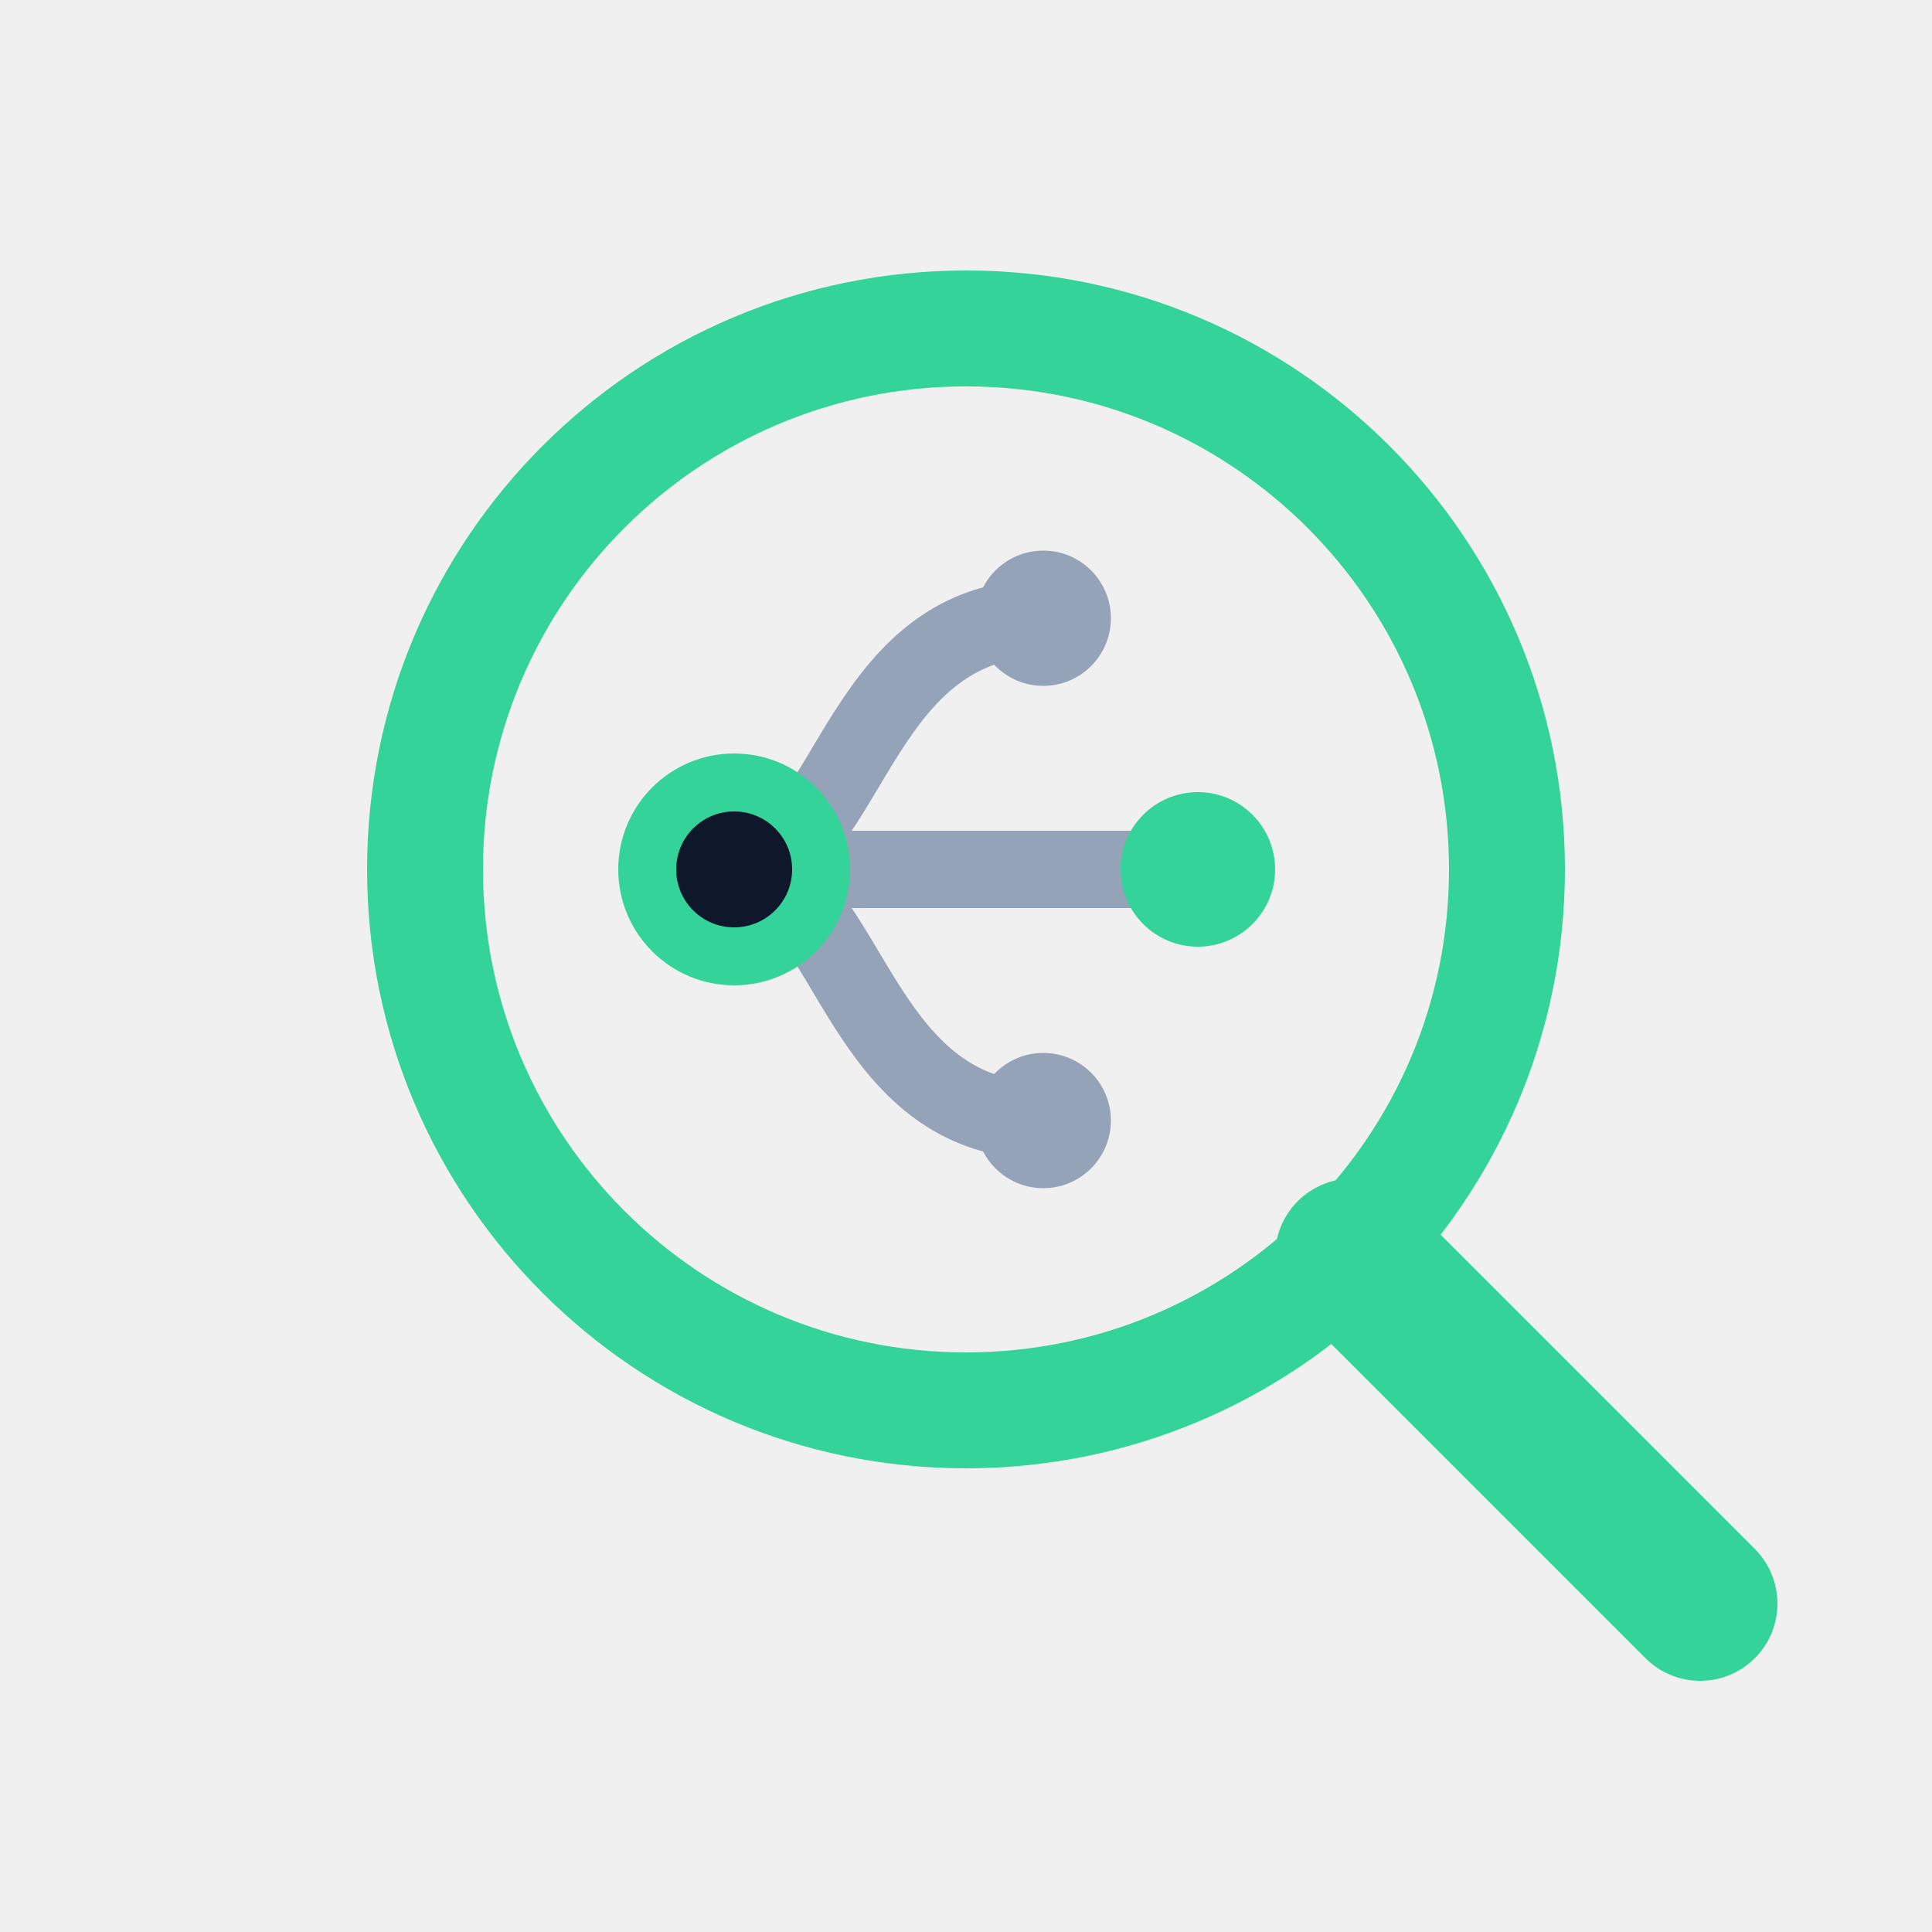
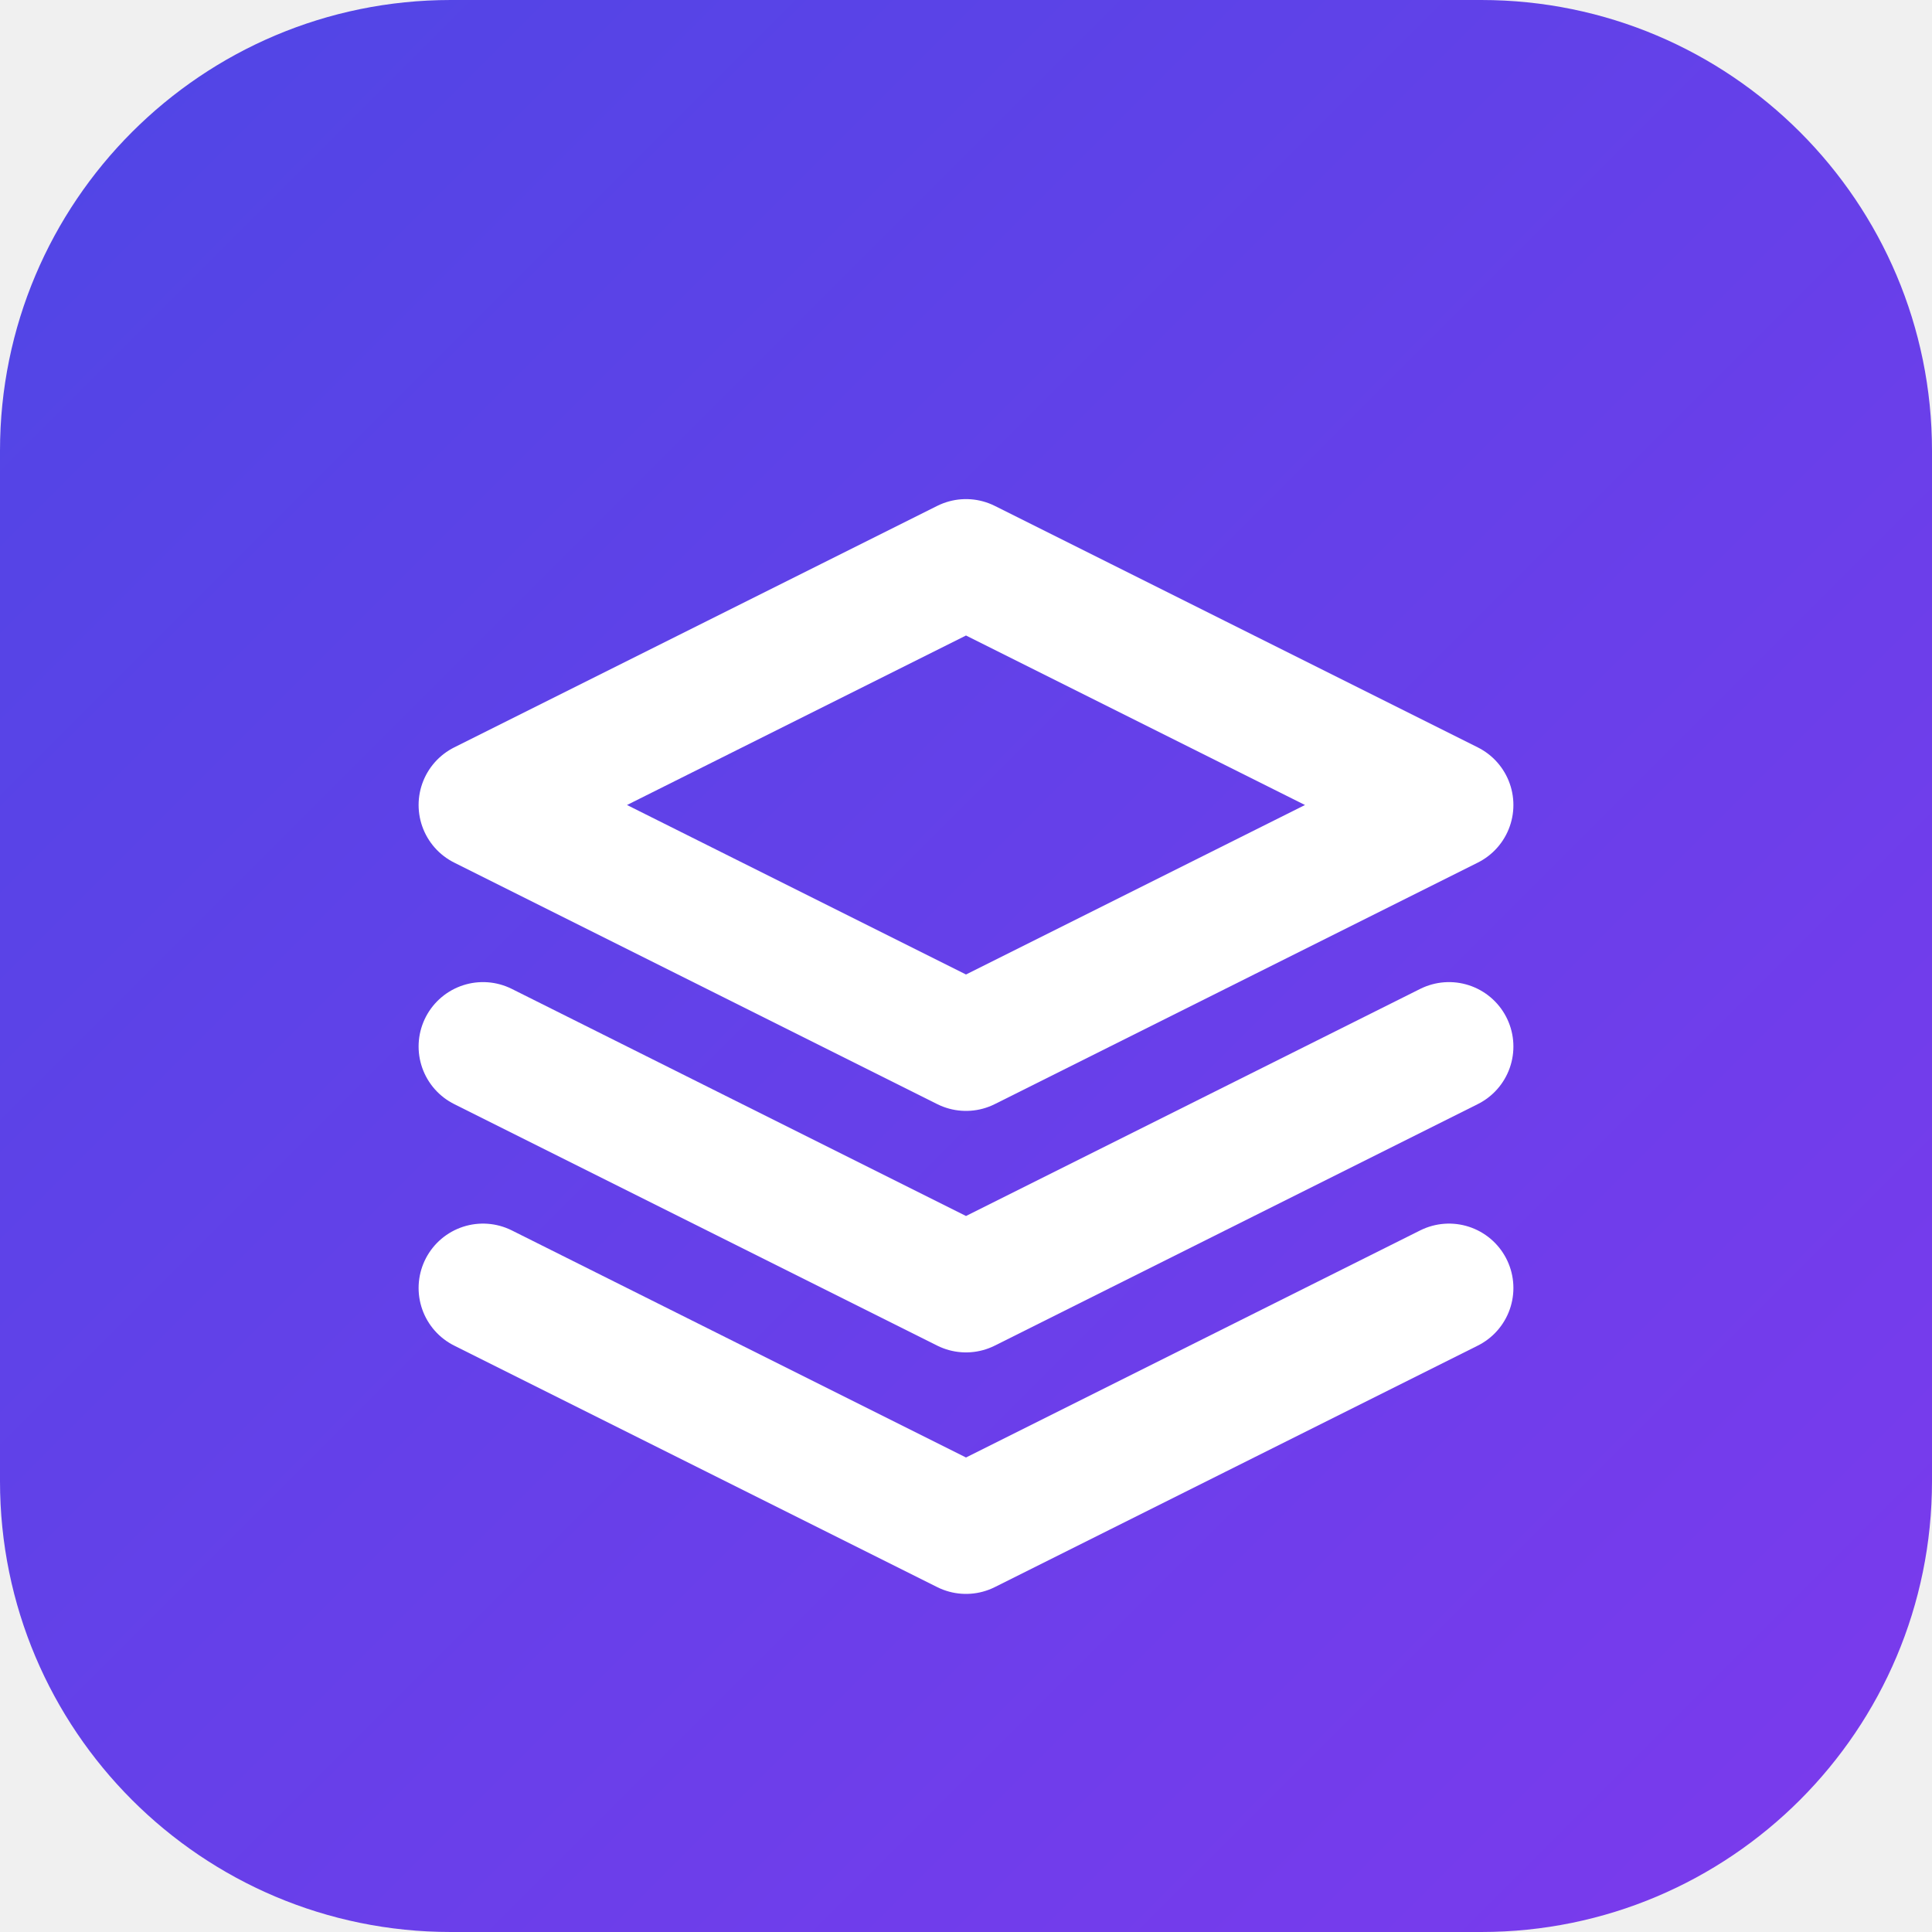
- <svg xmlns="http://www.w3.org/2000/svg" viewBox="0 0 100 100" width="100%" height="100%">
-   <circle cx="50" cy="45" r="28" fill="none" stroke="#34D399" stroke-width="6" />
-   <line x1="70" y1="65" x2="88" y2="83" stroke="#34D399" stroke-width="8" stroke-linecap="round" />
-   <g stroke="#94A3B8" stroke-width="4" stroke-linecap="round" stroke-linejoin="round" fill="none">
-     <line x1="38" y1="45" x2="62" y2="45" />
-     <path d="M 38,45 C 44,45 44,32 54,32" />
-     <path d="M 38,45 C 44,45 44,58 54,58" />
-   </g>
-   <circle cx="38" cy="45" r="4.5" fill="#0F172A" stroke="#34D399" stroke-width="3" />
-   <circle cx="54" cy="32" r="3.5" fill="#94A3B8" />
-   <circle cx="54" cy="58" r="3.5" fill="#94A3B8" />
-   <circle cx="62" cy="45" r="4" fill="#34D399" />
+ <svg xmlns="http://www.w3.org/2000/svg" viewBox="0 0 120 120" width="100%" height="100%">
+   <defs>
+     <linearGradient id="repo-gradient" x1="0%" y1="0%" x2="100%" y2="100%">
+       <stop offset="0%" stop-color="#4F46E5" />
+       <stop offset="100%" stop-color="#7C3AED" />
+     </linearGradient>
+   </defs>
+   <rect width="120" height="120" rx="28" fill="url(#repo-gradient)" />
+   <path d="M60 35L90 50L60 65L30 50L60 35Z" fill="none" stroke="#FFFFFF" stroke-width="8" stroke-linejoin="round" />
+   <path d="M30 65L60 80L90 65" fill="none" stroke="#FFFFFF" stroke-width="8" stroke-linecap="round" stroke-linejoin="round" />
+   <path d="M30 80L60 95L90 80" fill="none" stroke="#FFFFFF" stroke-width="8" stroke-linecap="round" stroke-linejoin="round" />
</svg>
